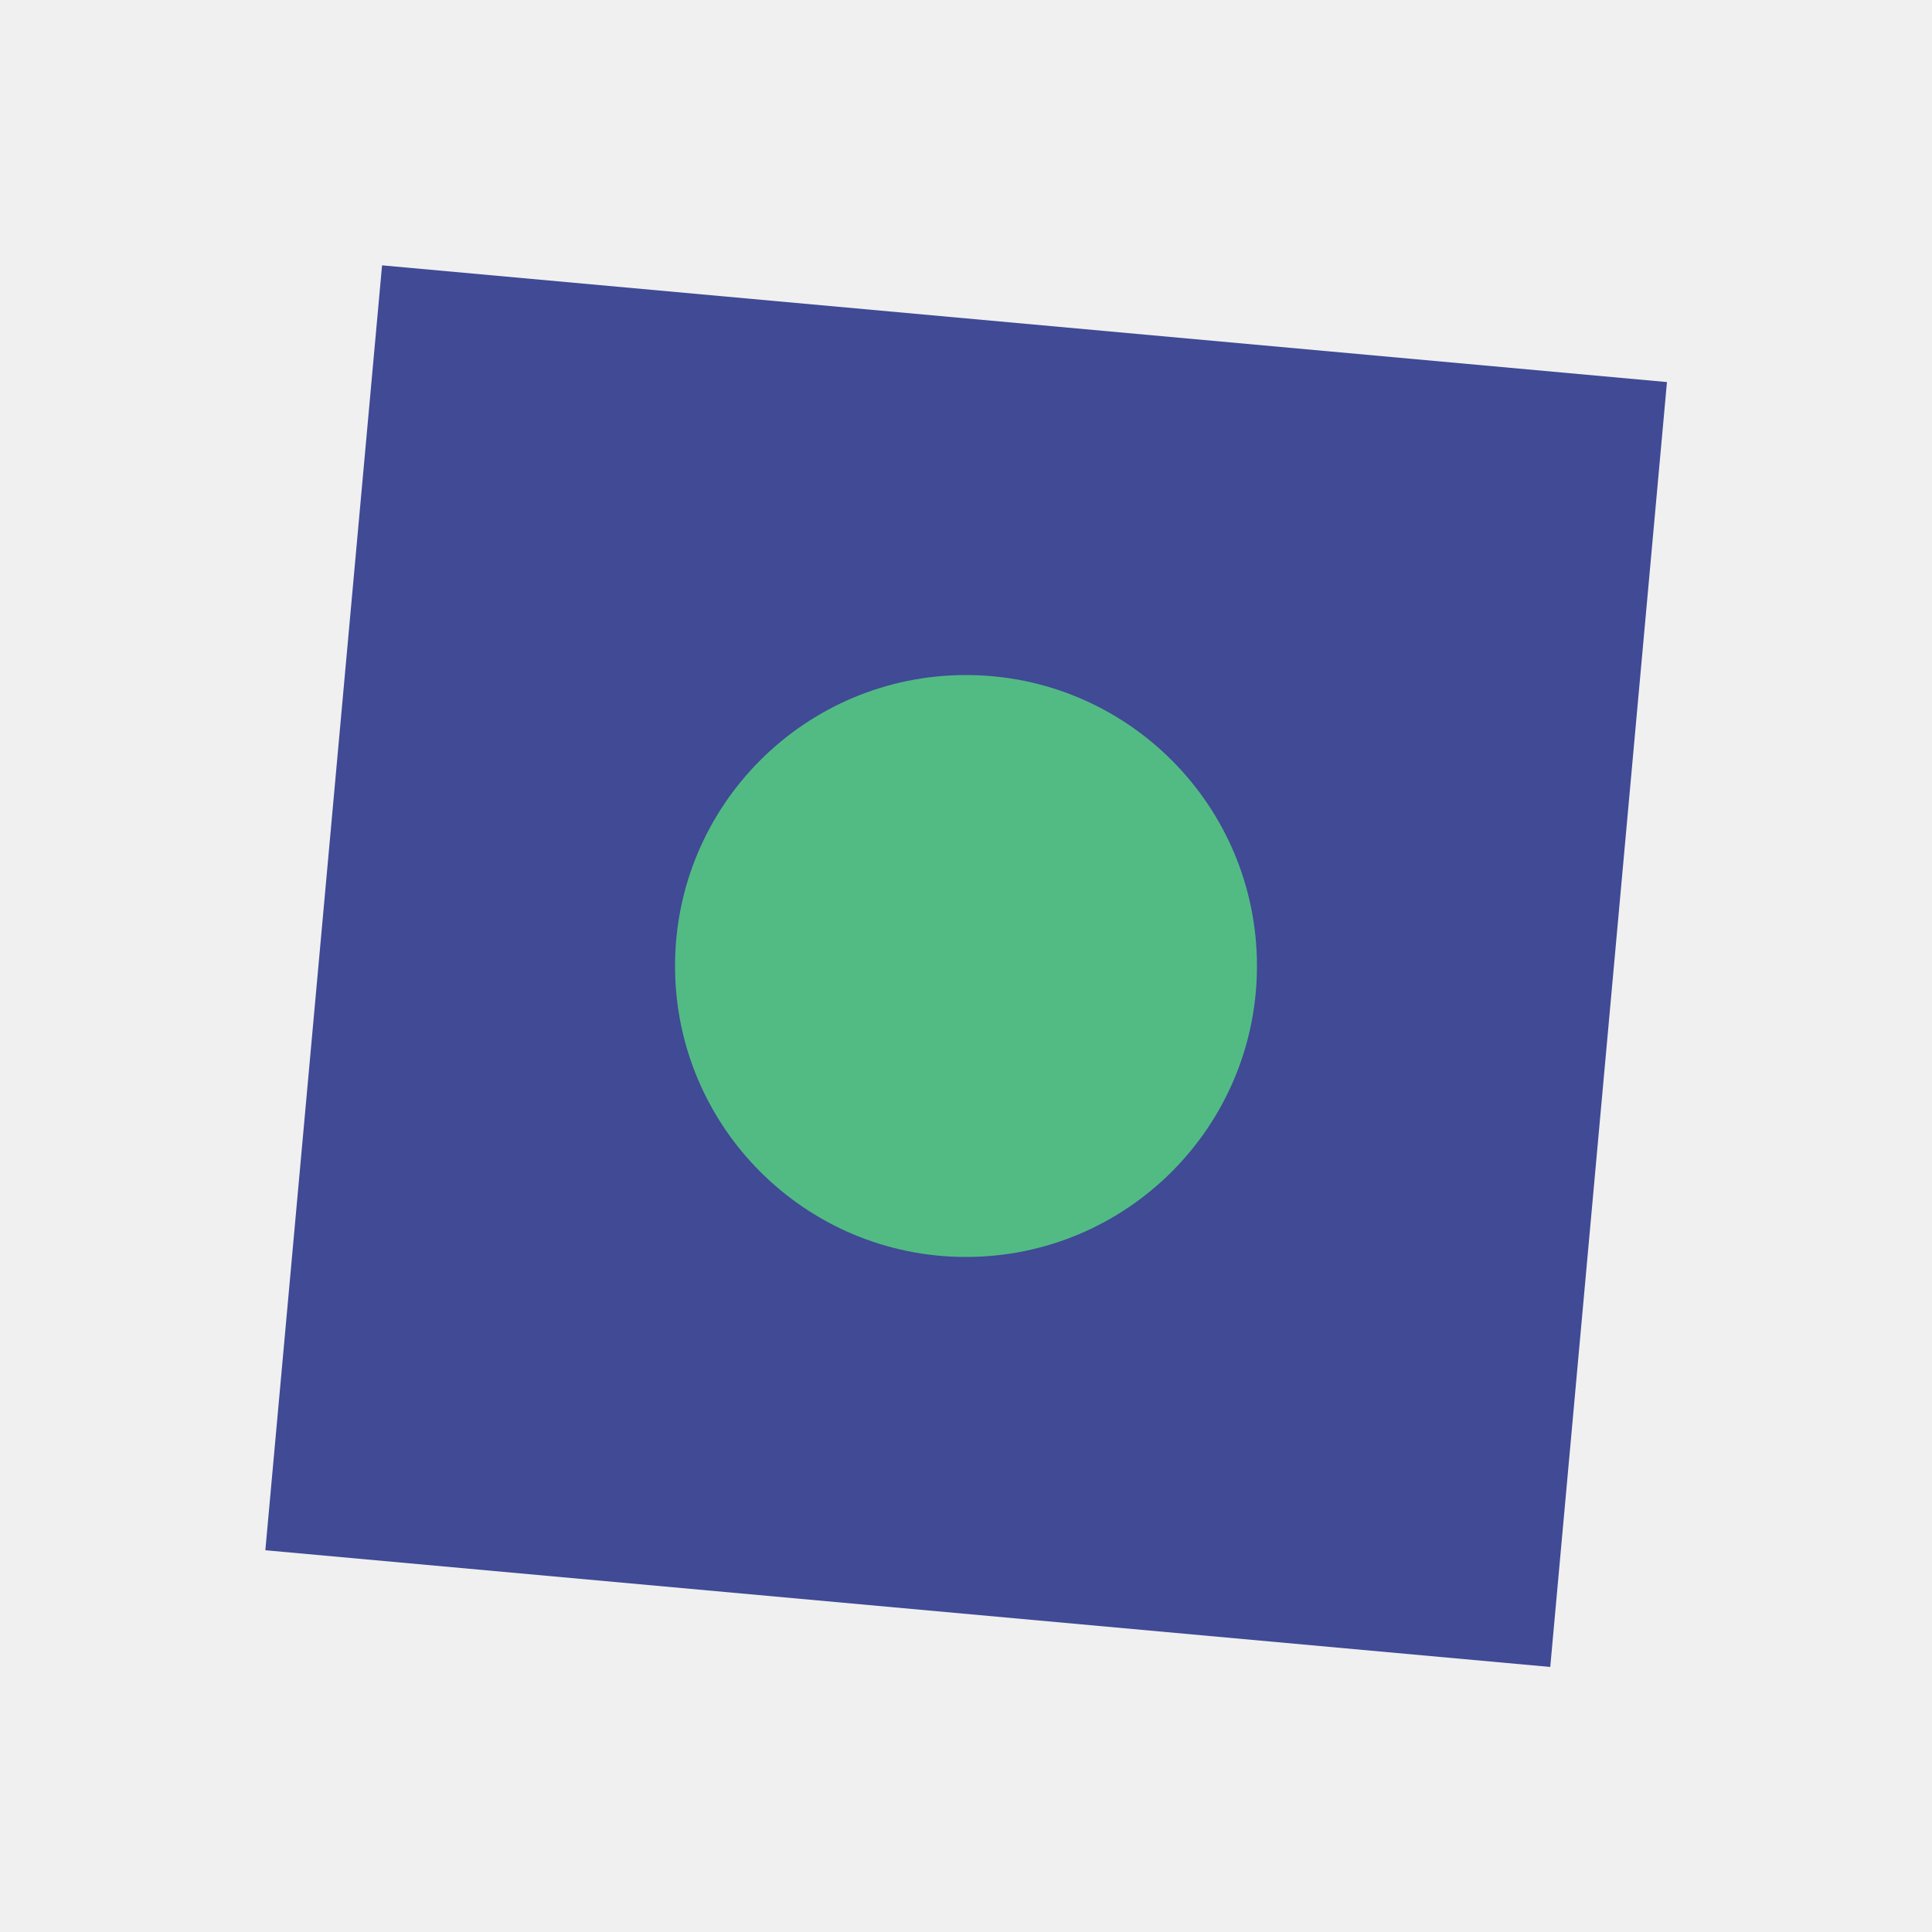
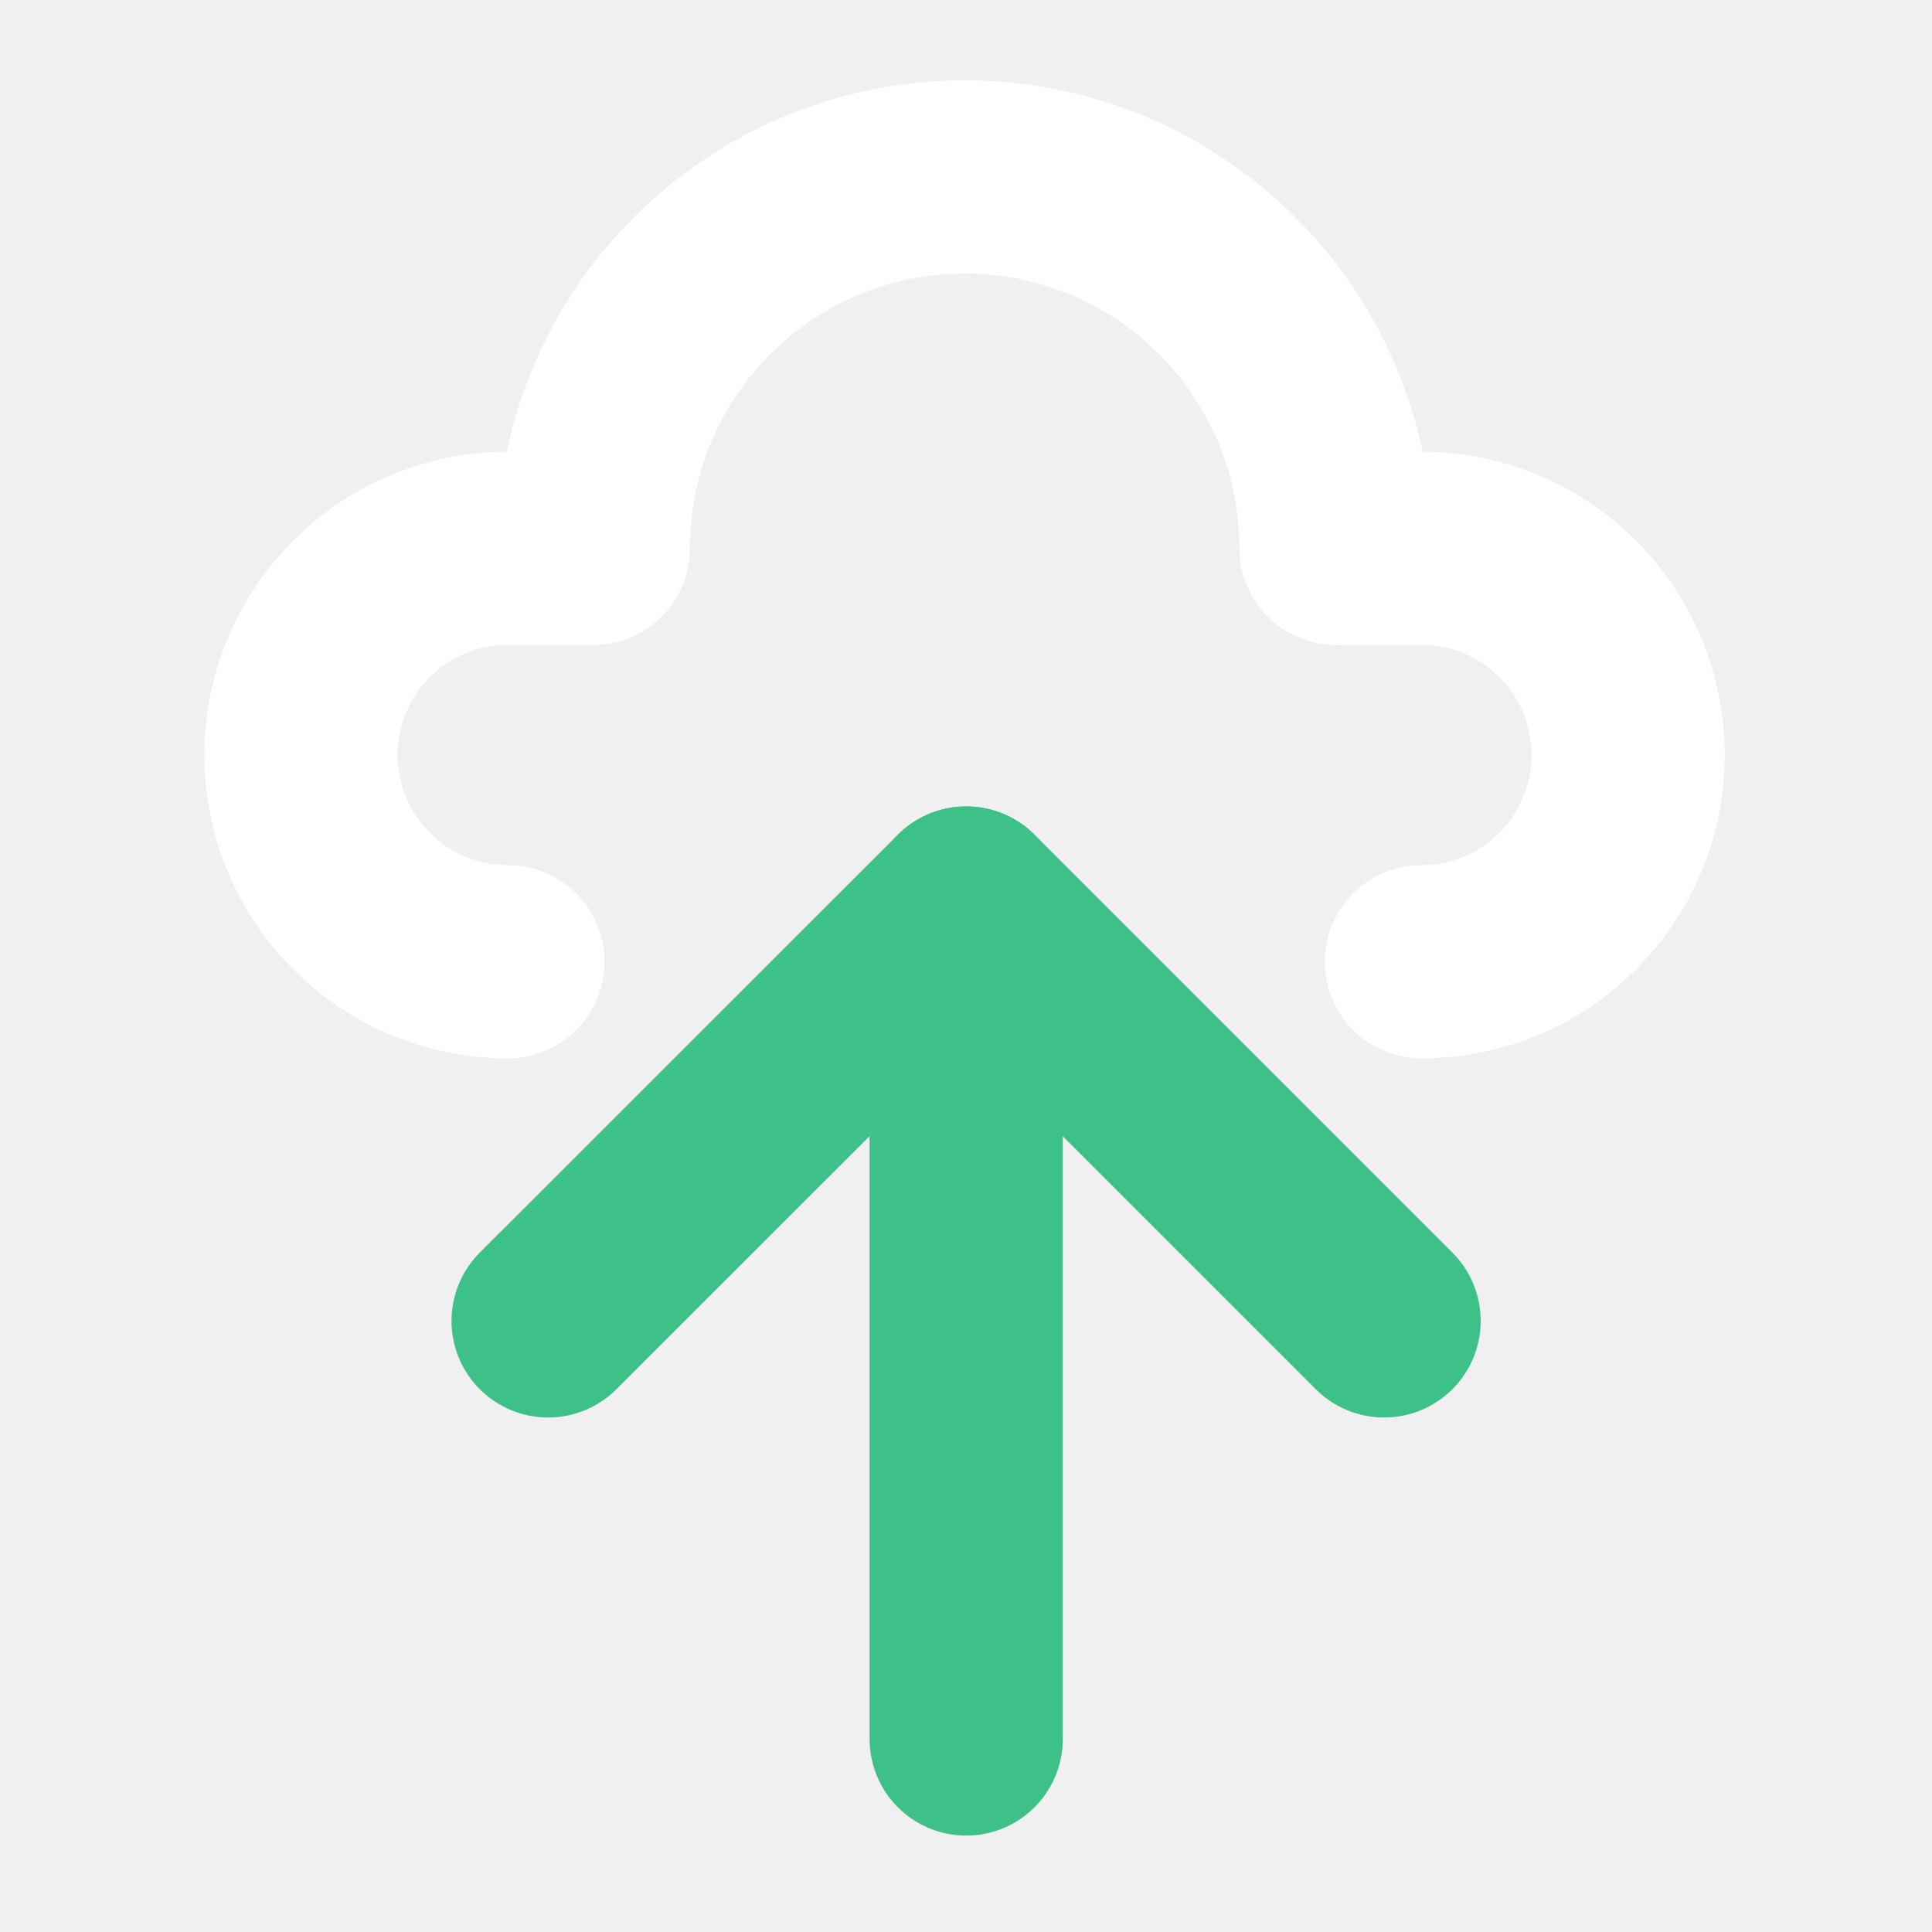
<svg xmlns="http://www.w3.org/2000/svg" viewBox="0 0 100 100">
  <g id="main">
-     <rect x="16.61" y="16.61" width="66.78" height="66.78" transform="translate(-4.31 95.28) rotate(-84.81)" style="fill:#404a95" />
-   </g>
-   <g id="accent">
-     <circle cx="50" cy="50" r="15.06" style="fill:#52bb84" />
+     <polyline points="28.37 68.37 50.01 46.74 71.64 68.37" style="fill:none;stroke:#3ec188;stroke-linecap:round;stroke-linejoin:round;stroke-width:10px" />
+     <line x1="50.01" y1="90.01" x2="50.01" y2="46.74" style="fill:none;stroke:#3ec188;stroke-linecap:round;stroke-linejoin:round;stroke-width:10px" />
+     <path d="M26.29,49.78a10.71,10.71,0,0,1-10.71-10.7h0a10.71,10.71,0,0,1,10.71-10.7h4.42a19.22,19.22,0,0,1,38.44,0h4.42a10.7,10.7,0,0,1,10.7,10.7h0a10.7,10.7,0,0,1-10.7,10.7" style="fill:none;stroke:#fff;stroke-linecap:round;stroke-linejoin:round;stroke-width:10px" />
  </g>
</svg>
